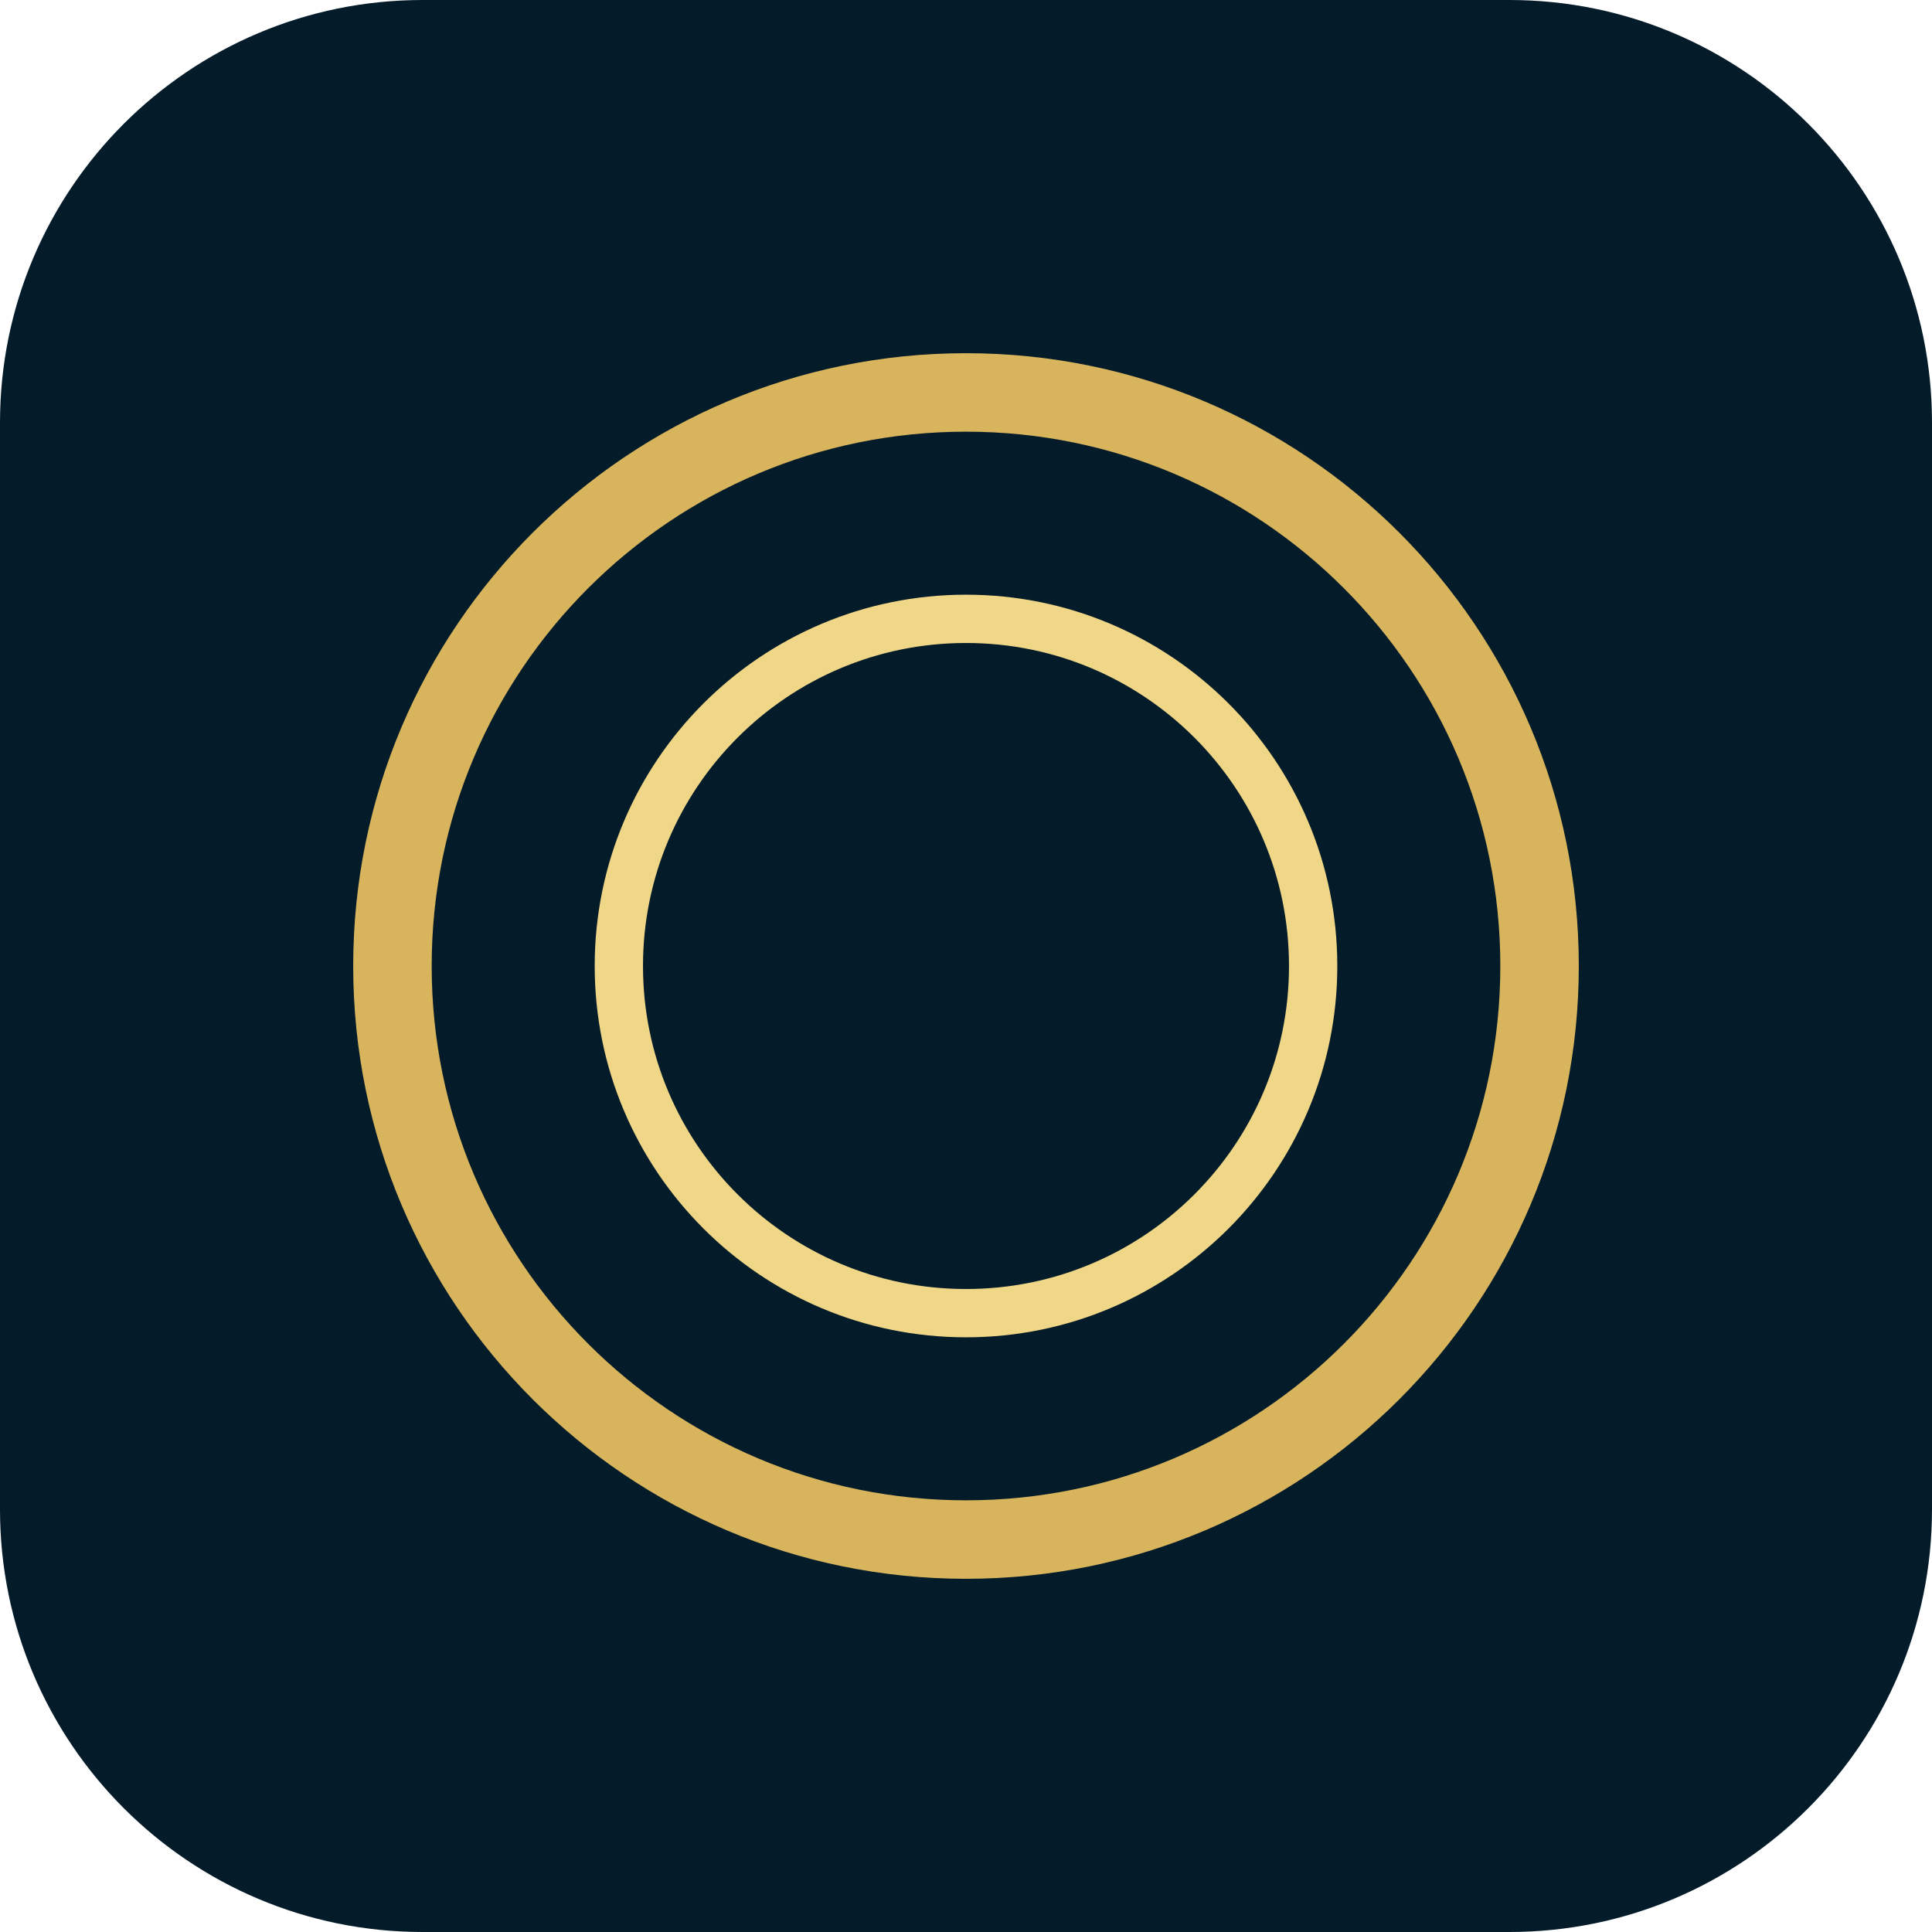
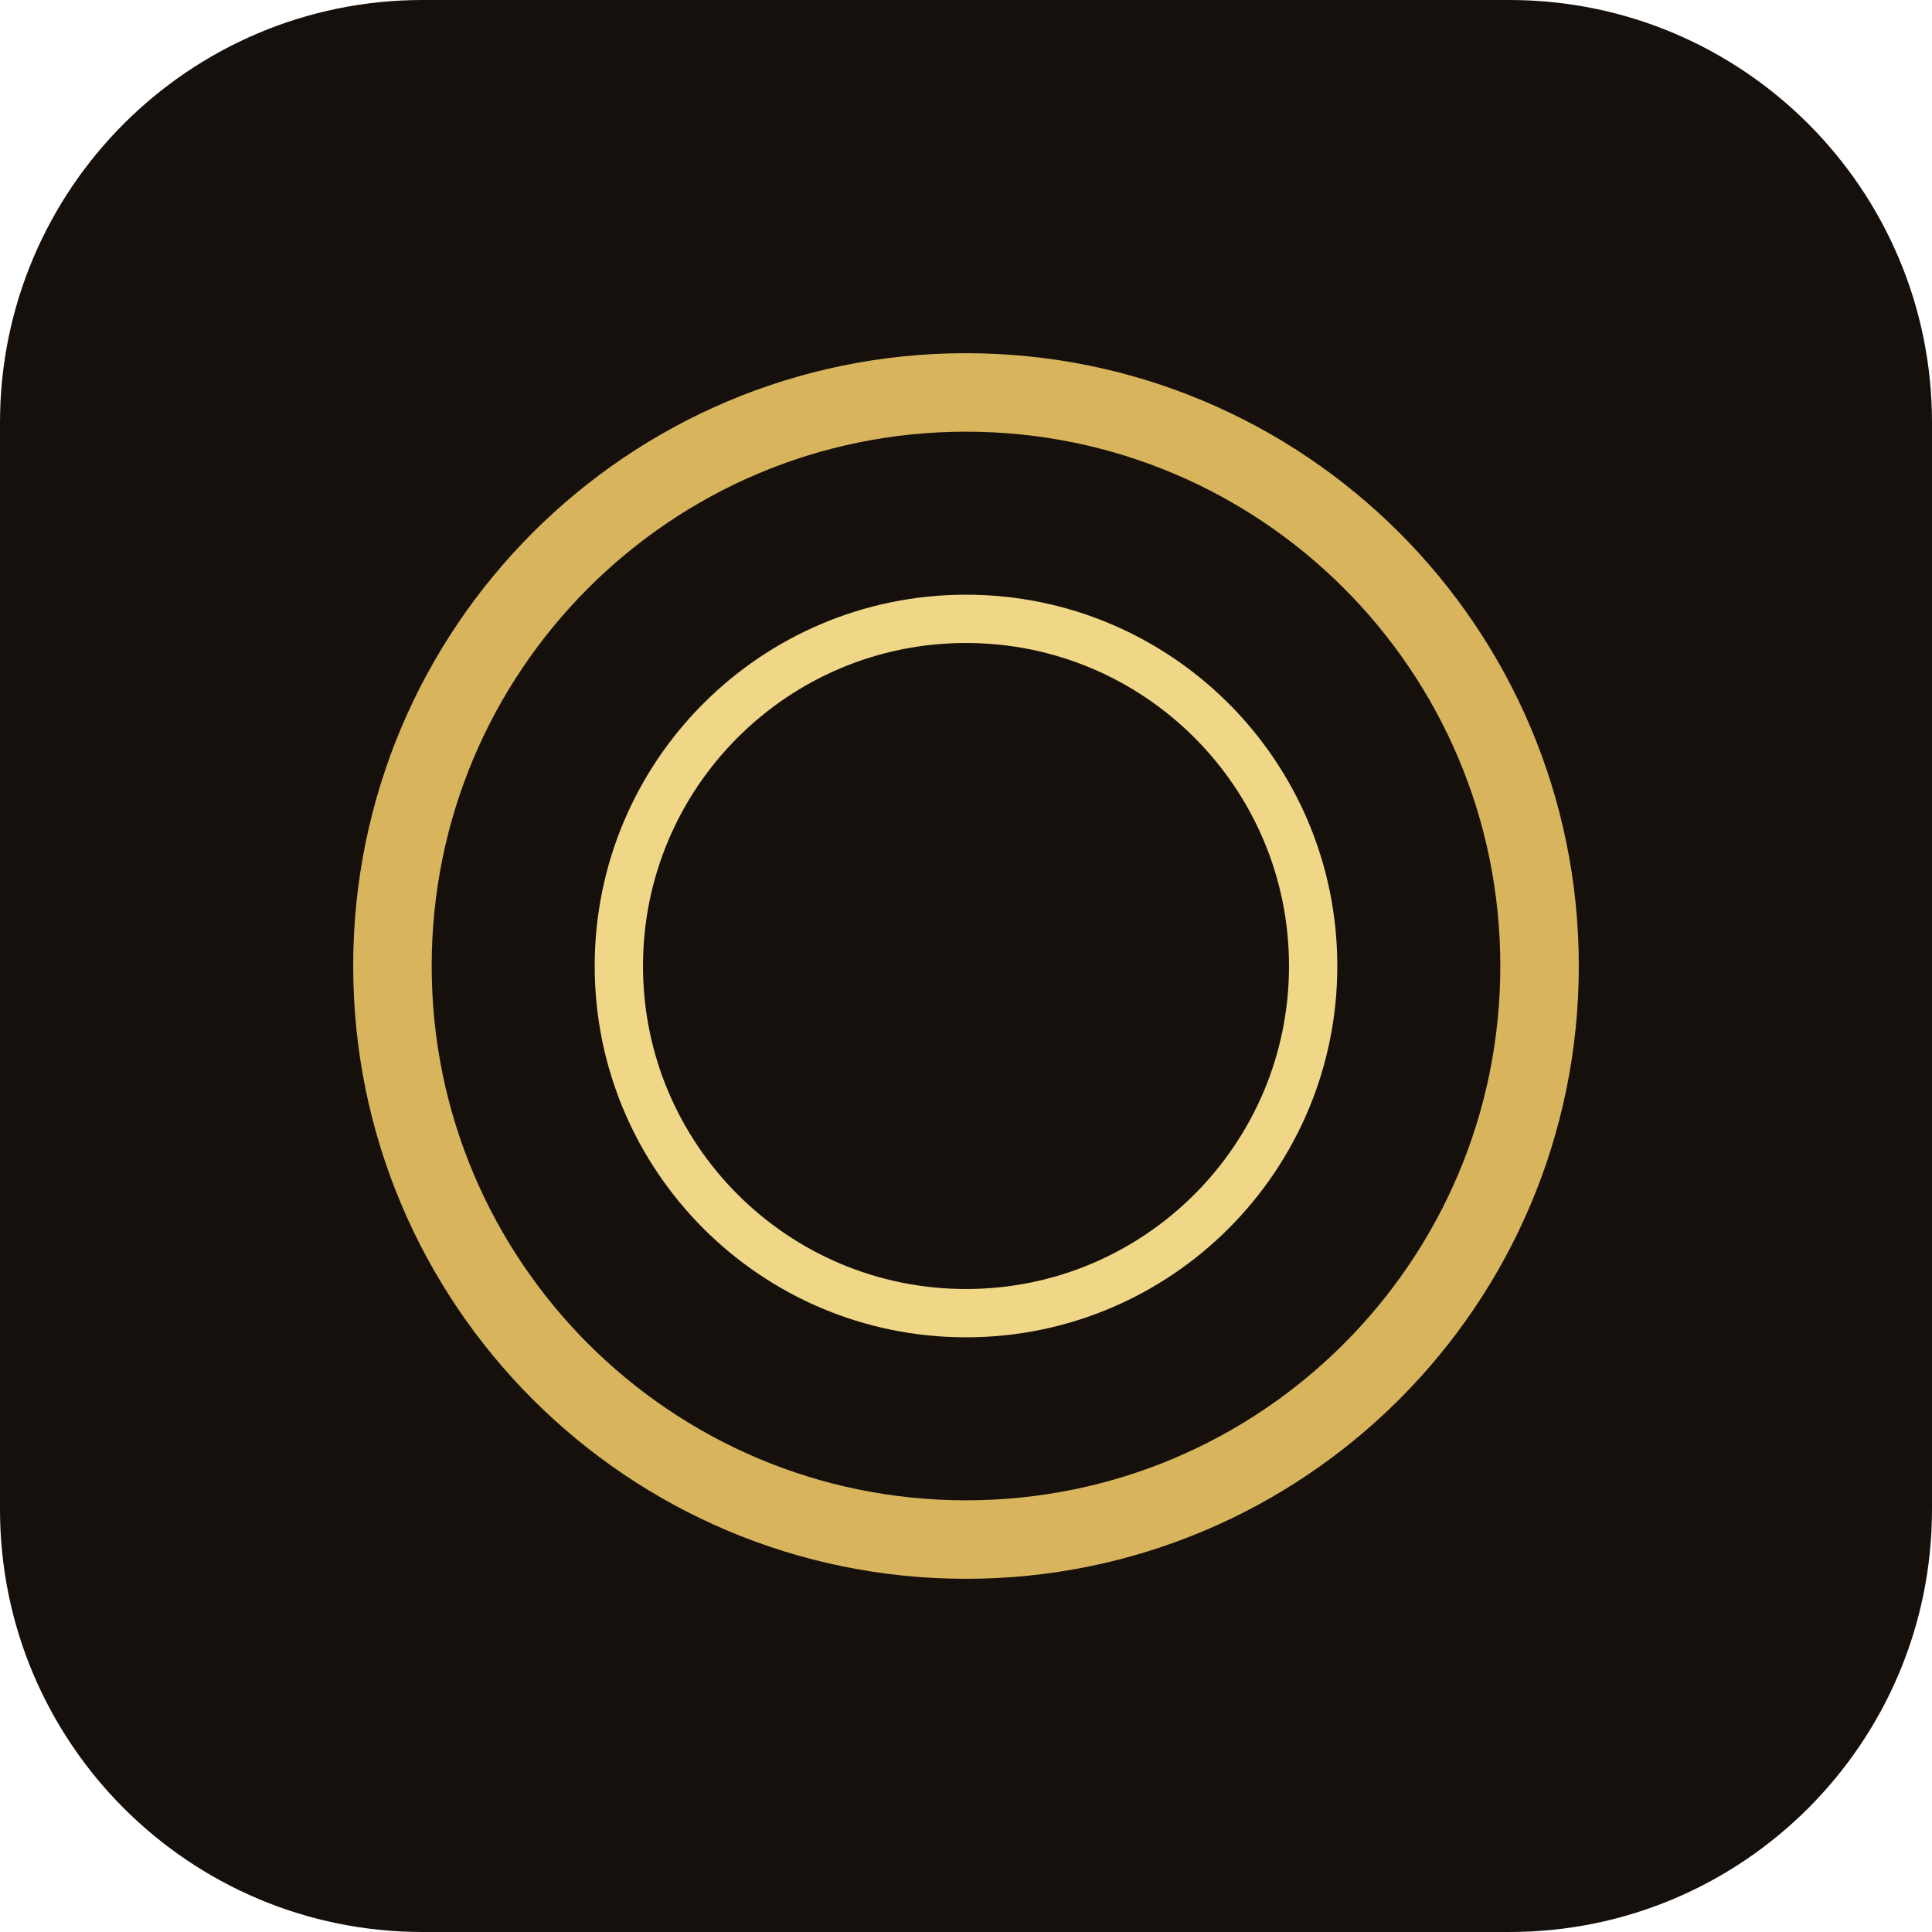
<svg xmlns="http://www.w3.org/2000/svg" viewBox="0 0 64 64" role="img" aria-label="ONLYONE">
-   <rect width="64" height="64" rx="14" fill="#041B29" />
+   <rect width="64" height="64" rx="14" fill="#15100B" />
  <circle cx="32" cy="32" r="19" fill="none" stroke="#D8B45C" stroke-width="2.6" />
  <circle cx="32" cy="32" r="11.5" fill="none" stroke="#F0D787" stroke-width="1.6" />
</svg>
